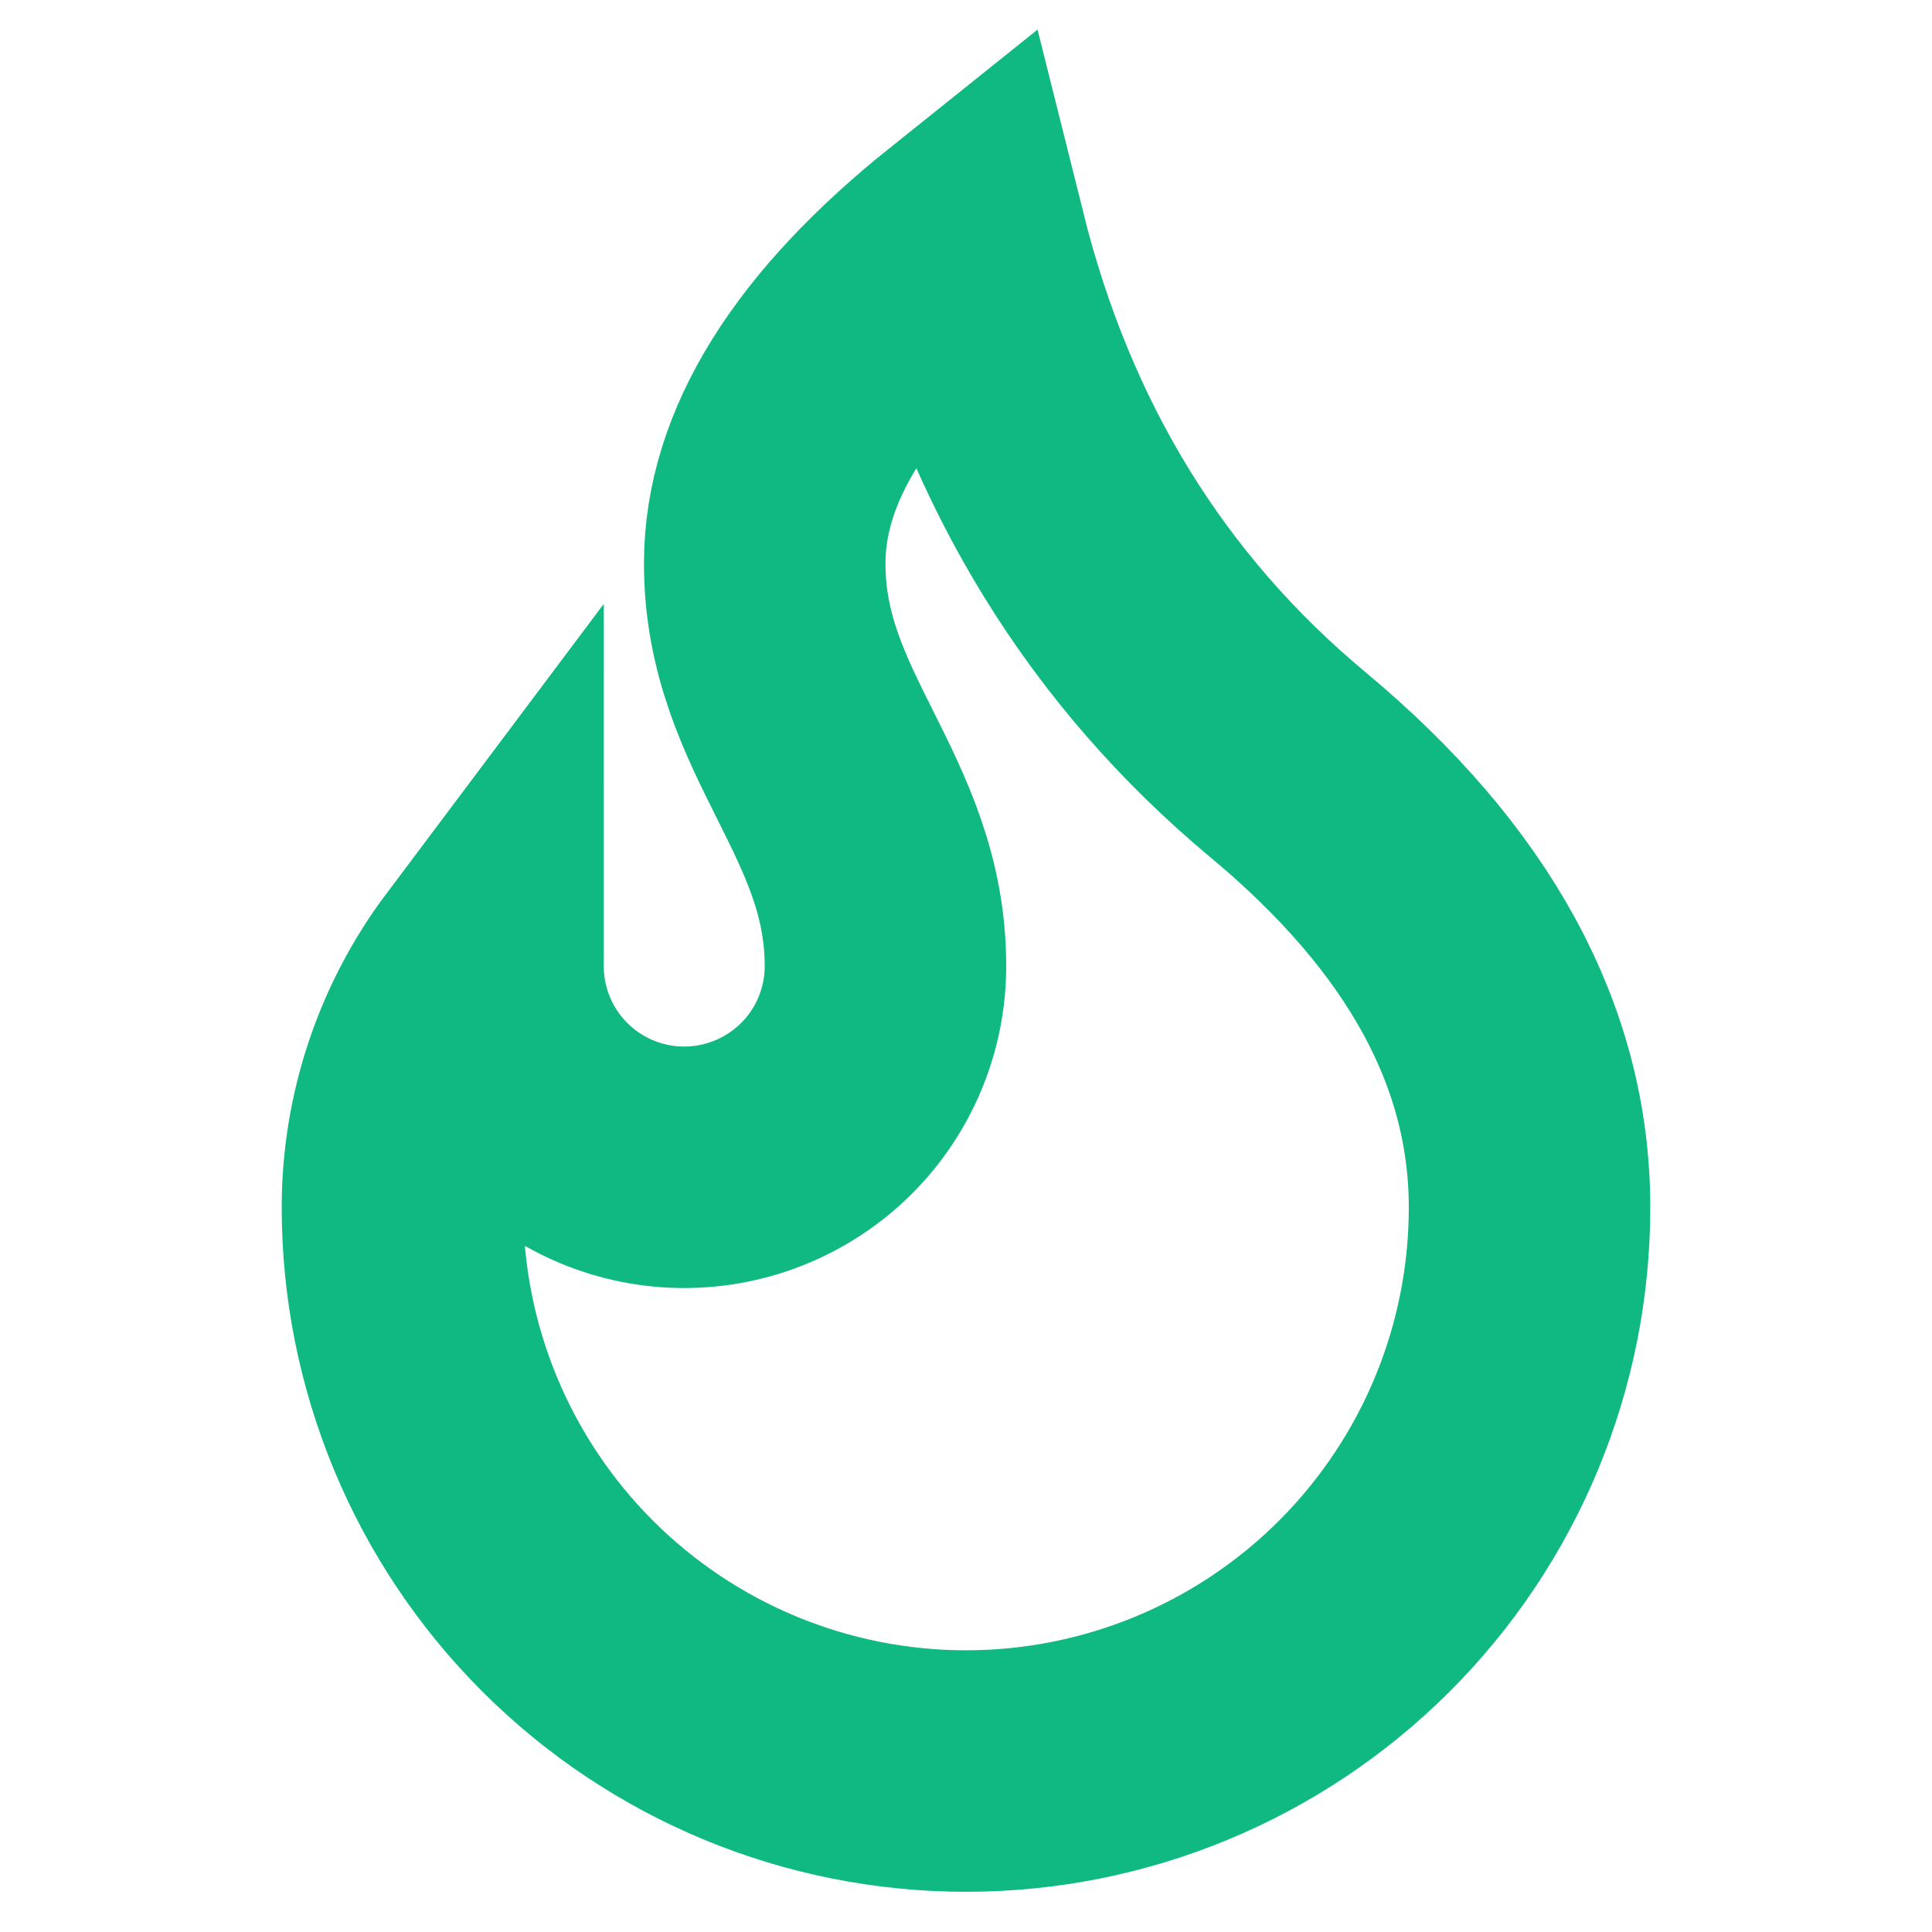
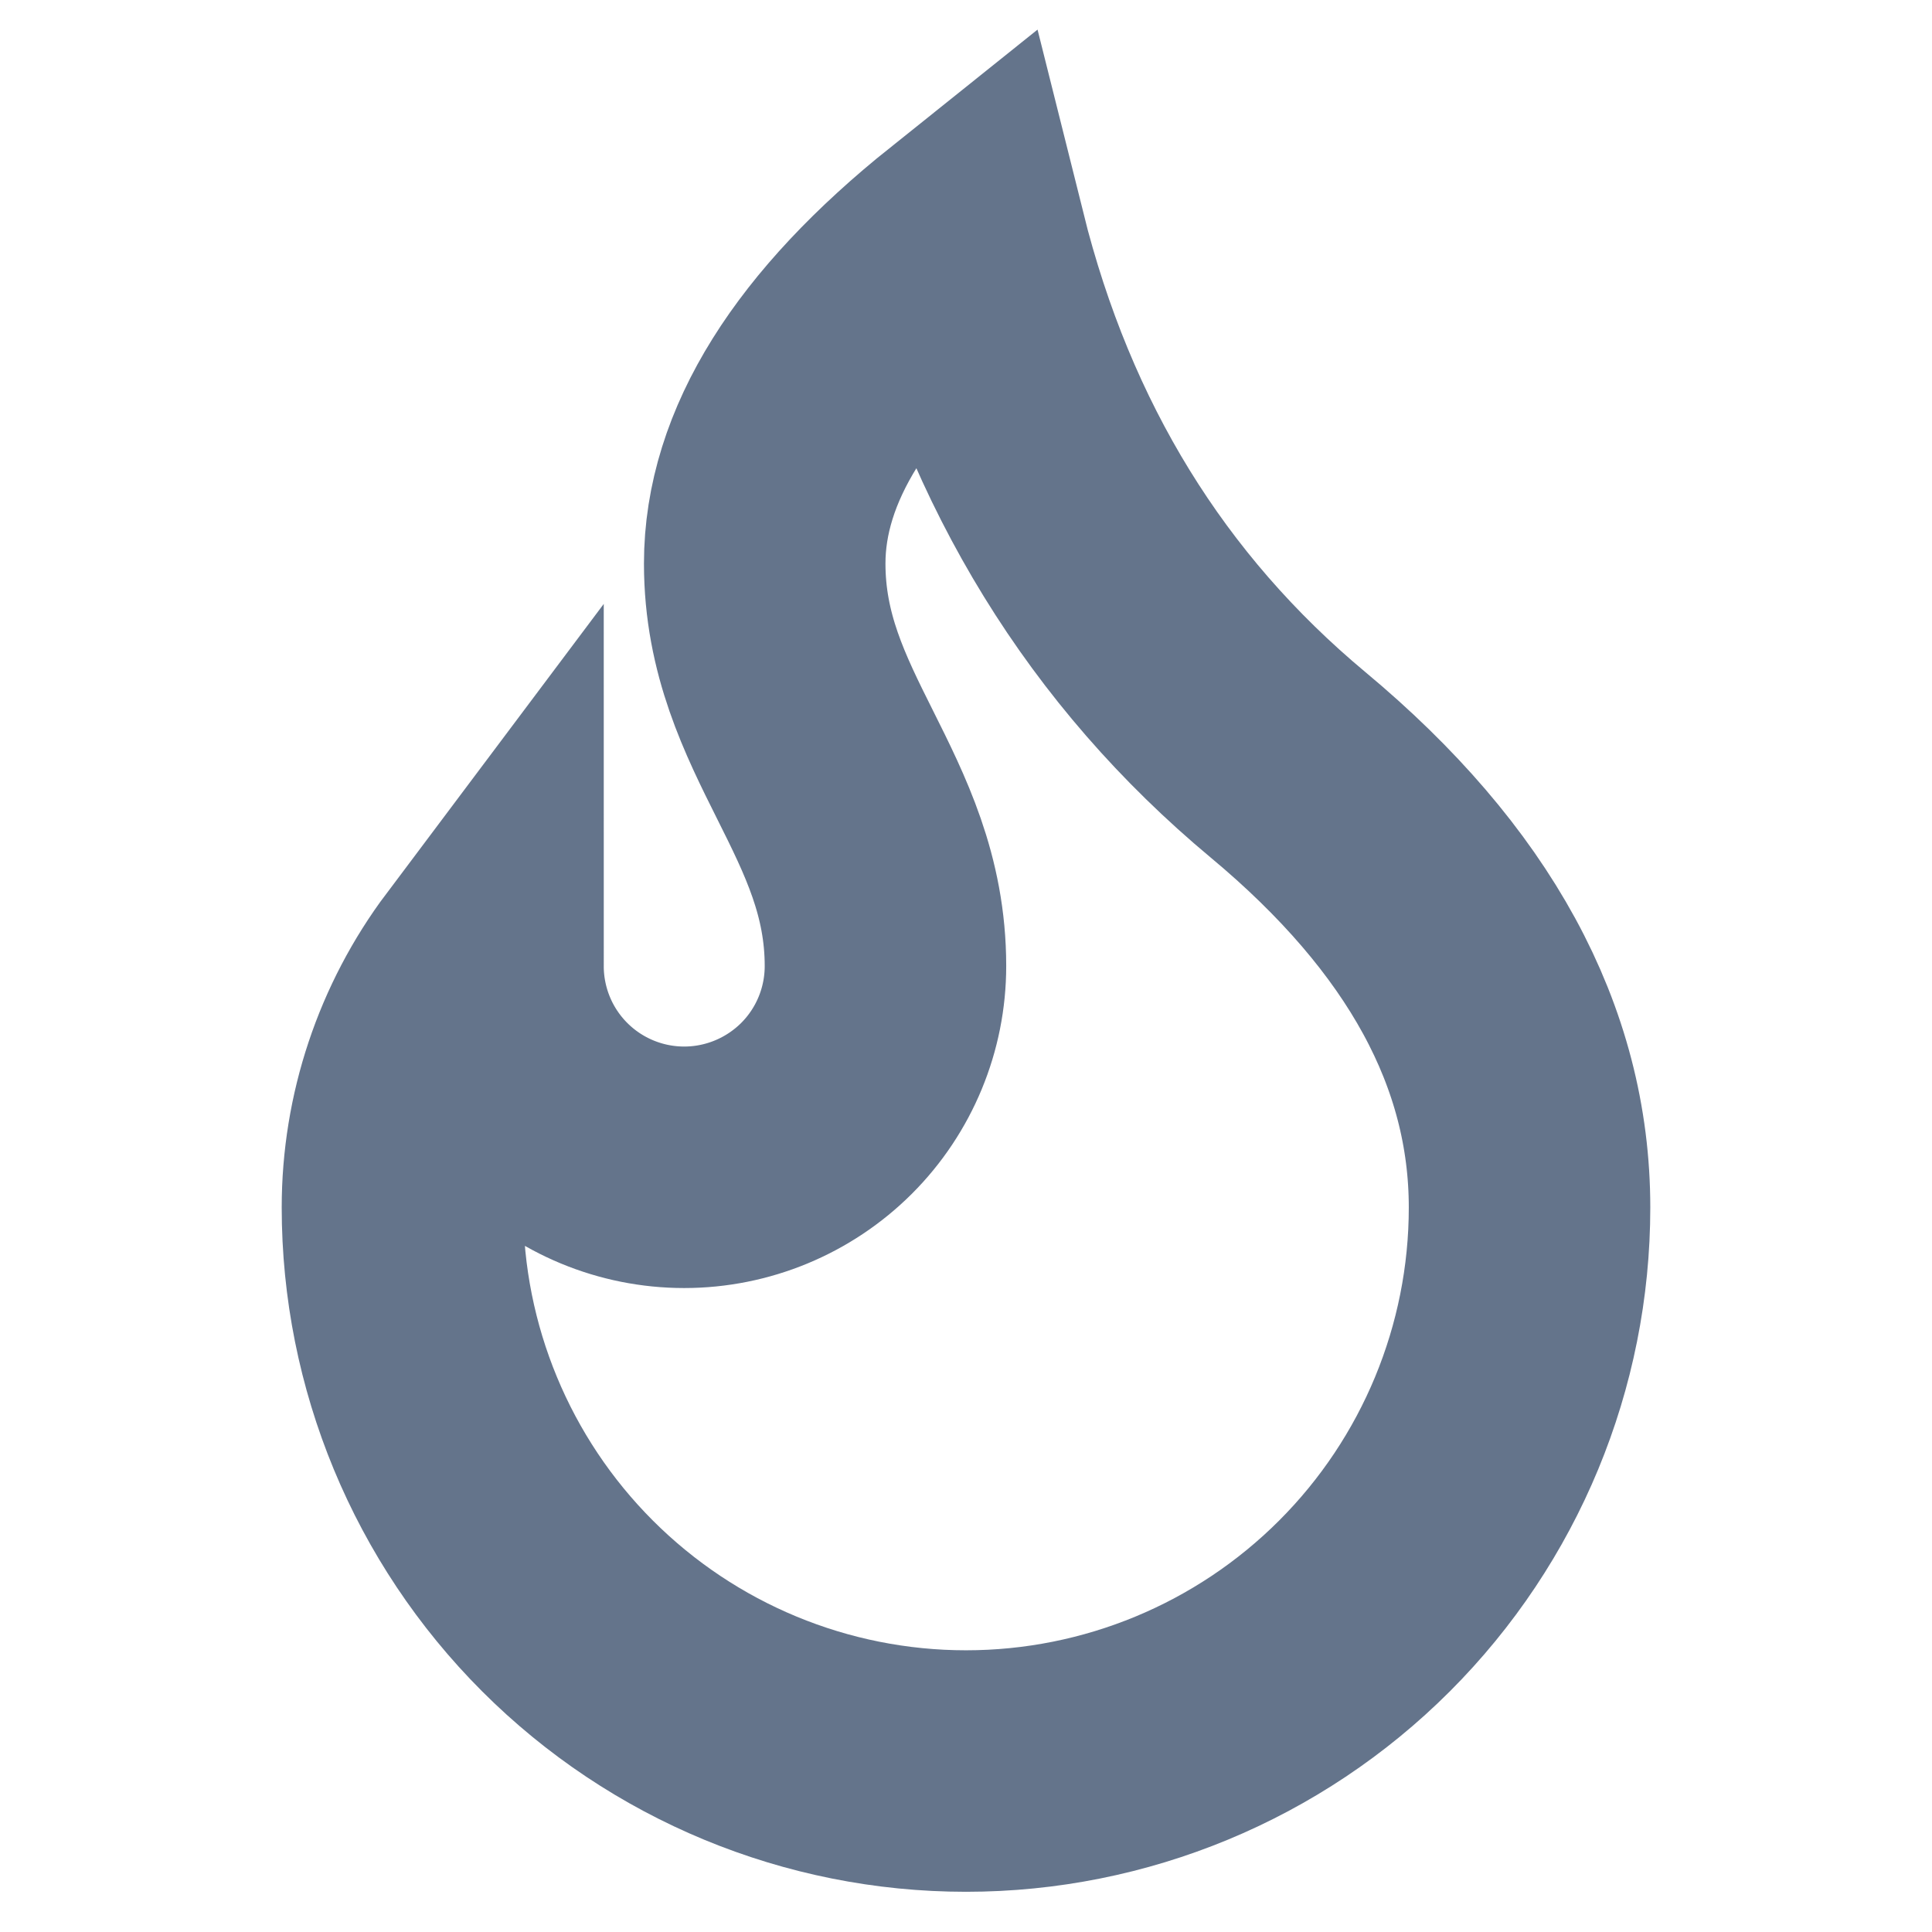
<svg xmlns="http://www.w3.org/2000/svg" preserveAspectRatio="none" overflow="visible" style="display: block;" width="16" height="16" viewBox="0 0 16 16" fill="none">
  <g id="flame">
-     <path id="Vector" d="M10.667 6.334C9.333 5.222 8.444 3.778 8 2C6.889 2.889 6.333 3.778 6.333 4.667C6.333 6 7.333 6.667 7.333 8C7.333 8.442 7.158 8.866 6.845 9.179C6.532 9.491 6.108 9.667 5.666 9.667C5.224 9.667 4.8 9.491 4.488 9.179C4.175 8.866 4 8.442 4 8C3.567 8.577 3.333 9.279 3.333 10C3.333 11.238 3.825 12.425 4.7 13.3C5.575 14.175 6.762 14.667 8 14.667C9.238 14.667 10.425 14.175 11.3 13.3C12.175 12.425 12.667 11.238 12.667 10C12.667 8.667 12.001 7.445 10.667 6.334Z" stroke="#10B981" stroke-width="2" stroke-linecap="round" />
+     <path id="Vector" d="M10.667 6.334C9.333 5.222 8.444 3.778 8 2C6.889 2.889 6.333 3.778 6.333 4.667C6.333 6 7.333 6.667 7.333 8C7.333 8.442 7.158 8.866 6.845 9.179C6.532 9.491 6.108 9.667 5.666 9.667C5.224 9.667 4.8 9.491 4.488 9.179C4.175 8.866 4 8.442 4 8C3.567 8.577 3.333 9.279 3.333 10C3.333 11.238 3.825 12.425 4.7 13.3C5.575 14.175 6.762 14.667 8 14.667C9.238 14.667 10.425 14.175 11.3 13.3C12.175 12.425 12.667 11.238 12.667 10C12.667 8.667 12.001 7.445 10.667 6.334Z" stroke="#64748B" stroke-width="2" stroke-linecap="round" />
  </g>
</svg>
